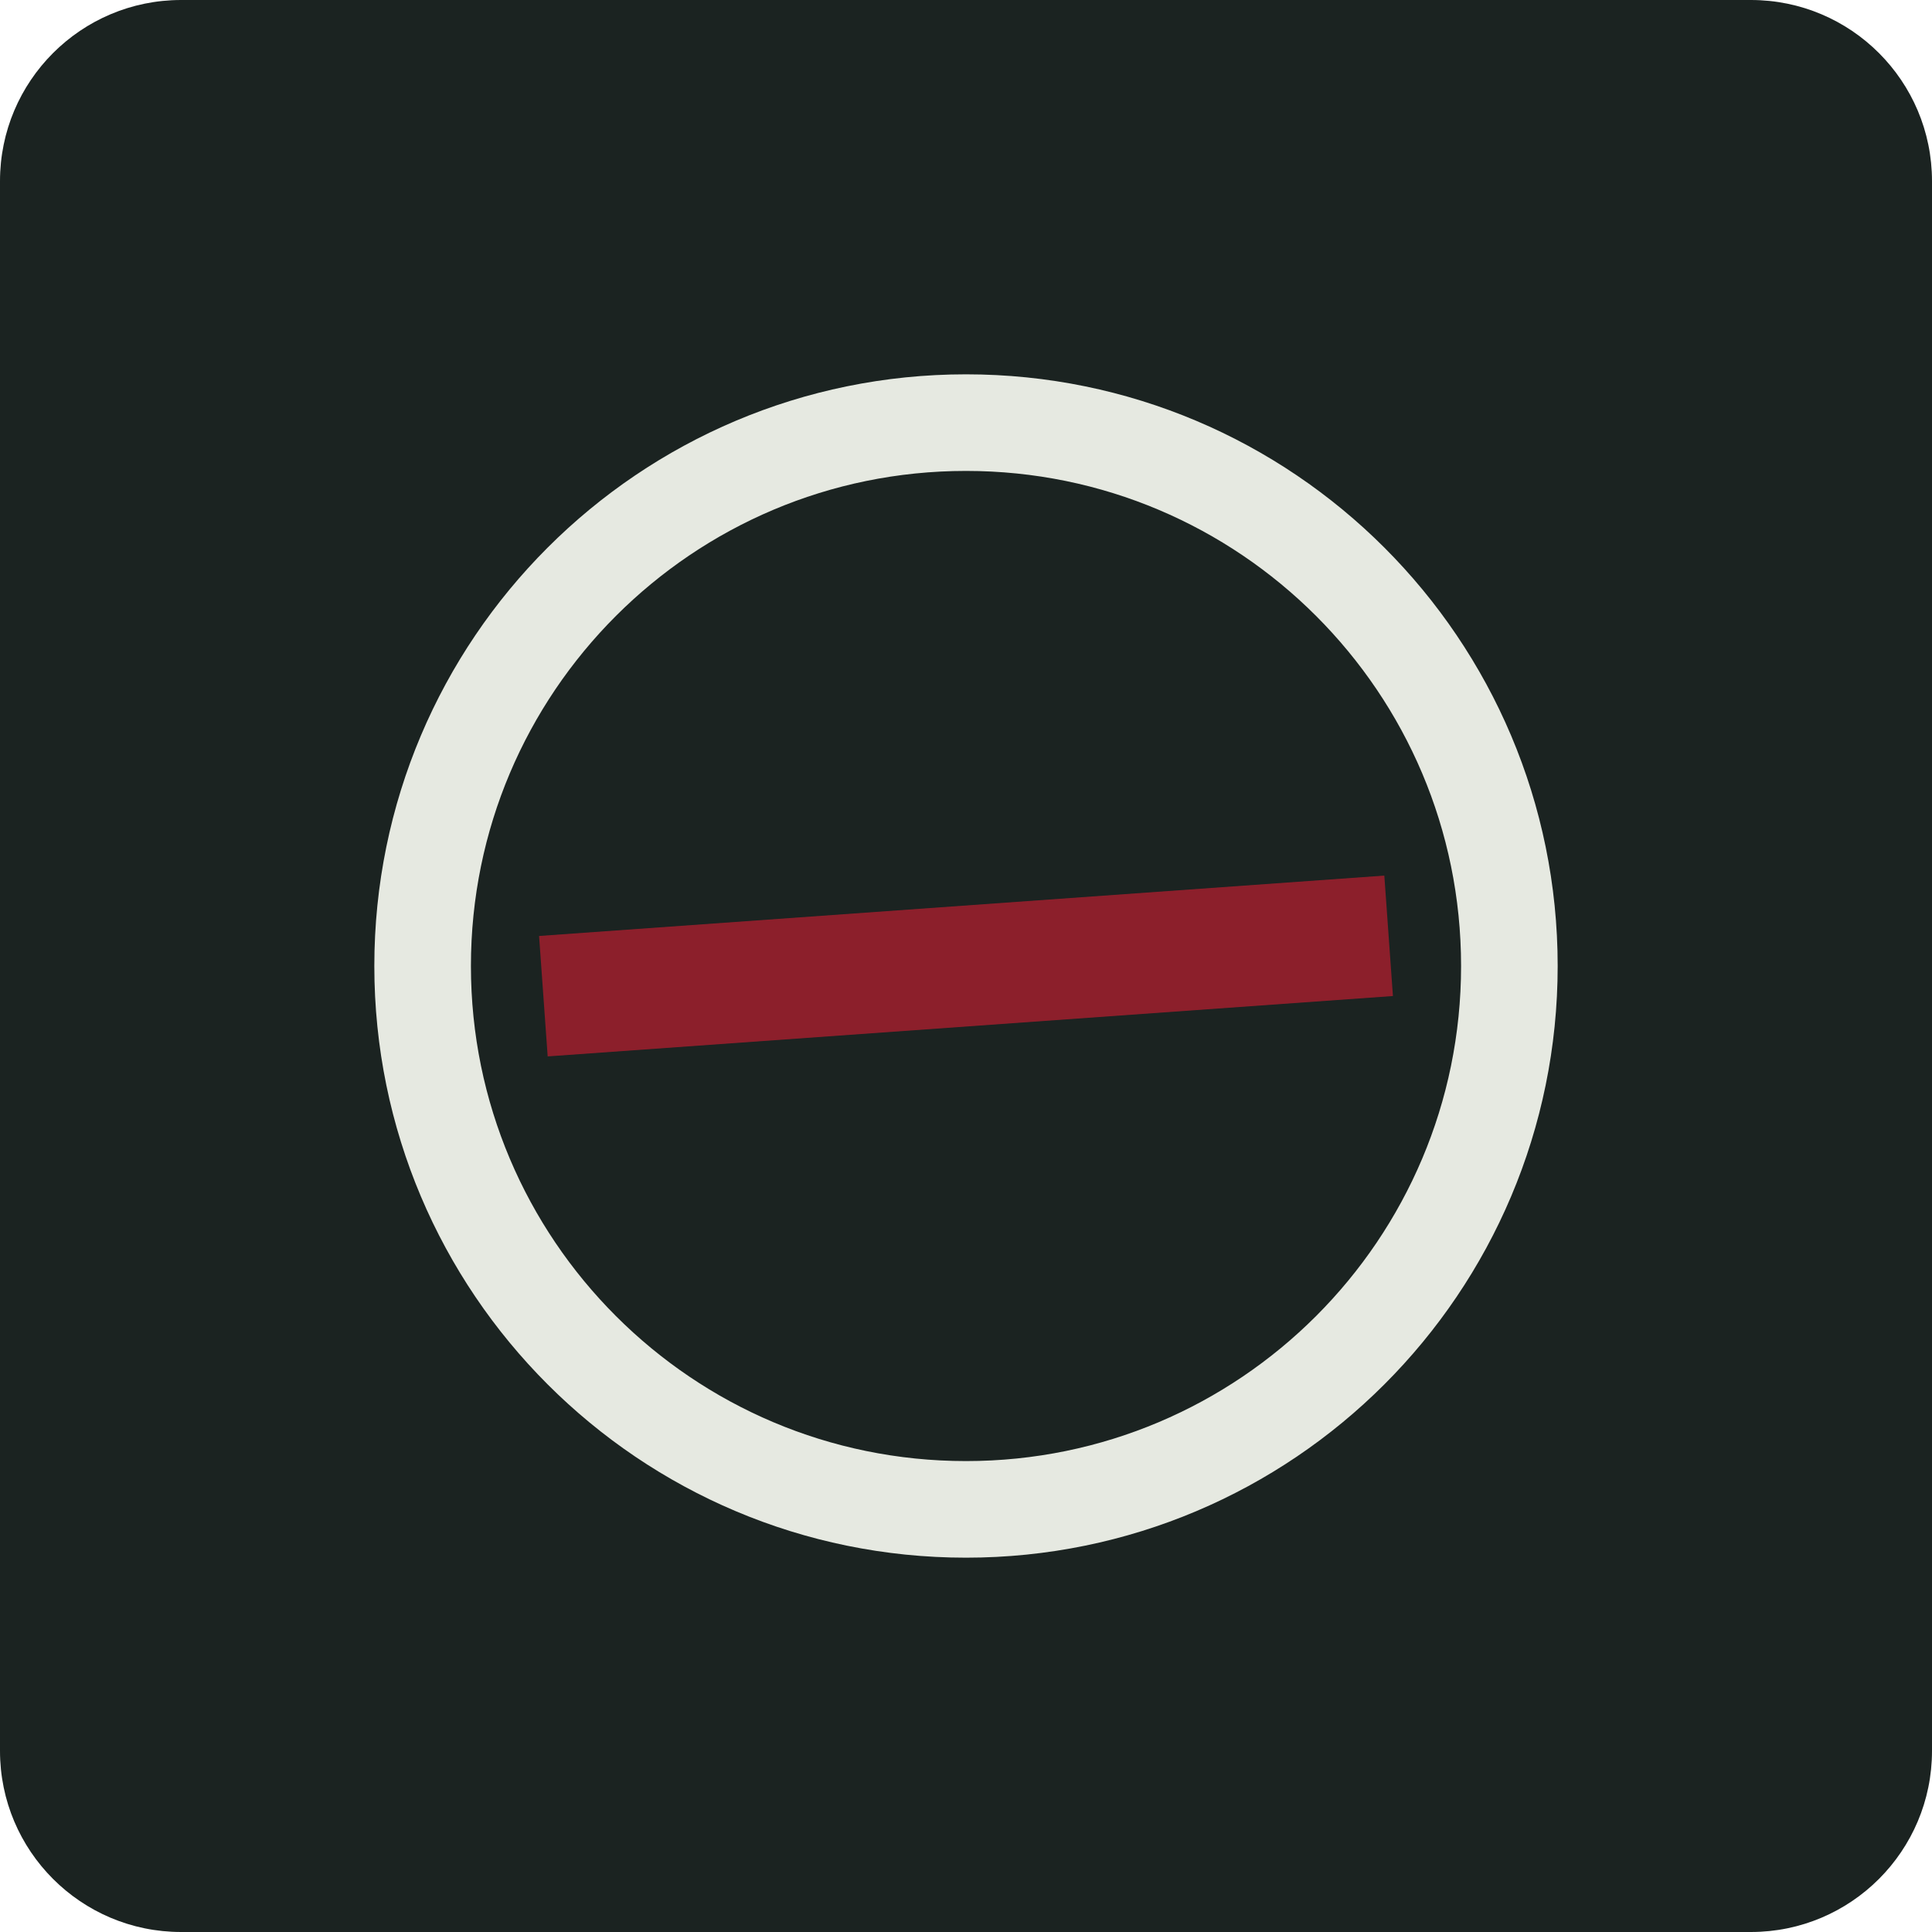
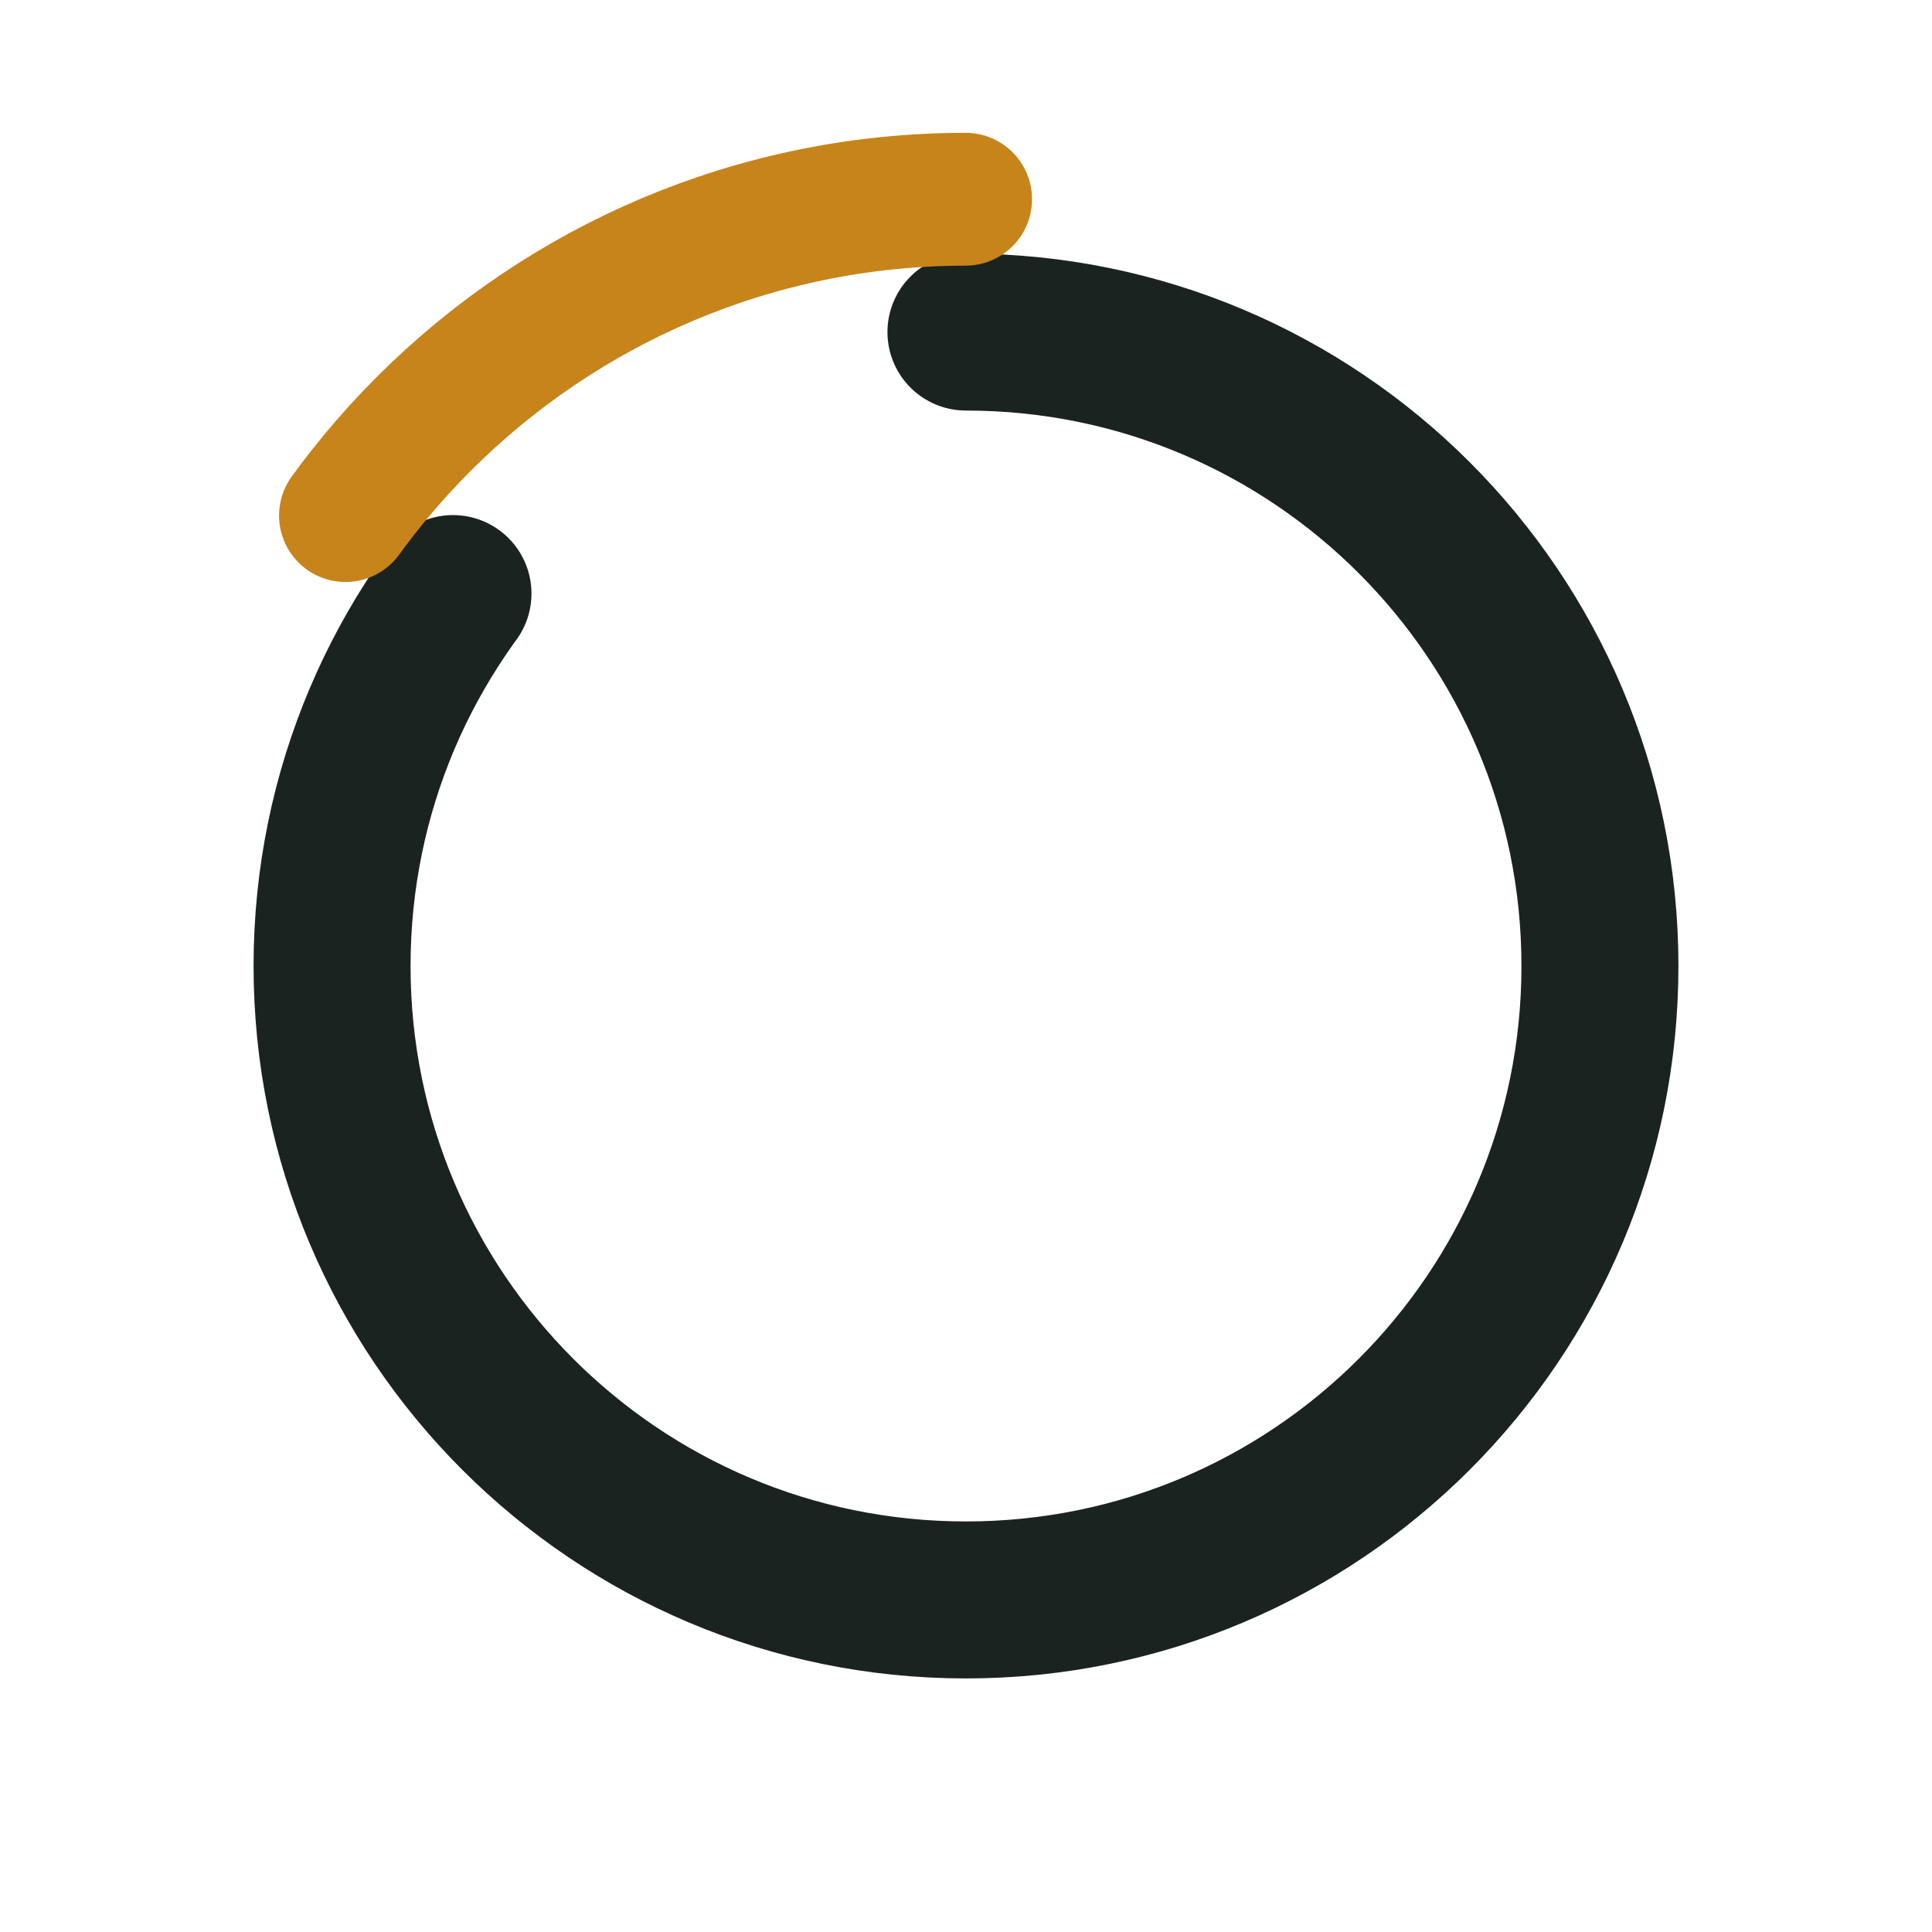
<svg xmlns="http://www.w3.org/2000/svg" viewBox="0 0 32 32">
-   <rect width="32" height="32" rx="3" fill="#1b2321" />
-   <circle cx="16" cy="16" r="9" fill="none" stroke="#e6e9e1" stroke-width="1.6" />
-   <line x1="9" y1="16.5" x2="23" y2="15.5" stroke="#8c1f2b" stroke-width="2" />
+   <style>
+     .ring { stroke: #1b2321; }
+     .break { stroke: #c7841a; }
+     @media (prefers-color-scheme: dark) {
+       .ring { stroke: #e7ebe4; }
+       .break { stroke: #eeab3c; }
+     }
+   </style>
+   <circle class="ring" cx="16" cy="16" r="10.5" fill="none" stroke-width="2.6" stroke-linecap="round" stroke-dasharray="56.08 9.90" transform="rotate(-90 16 16)" />
+   <circle class="break" cx="16" cy="16" r="12.7" fill="none" stroke-width="2.2" stroke-linecap="round" stroke-dasharray="11.97 67.83" stroke-dashoffset="-67.83" transform="rotate(-90 16 16)" />
</svg>
